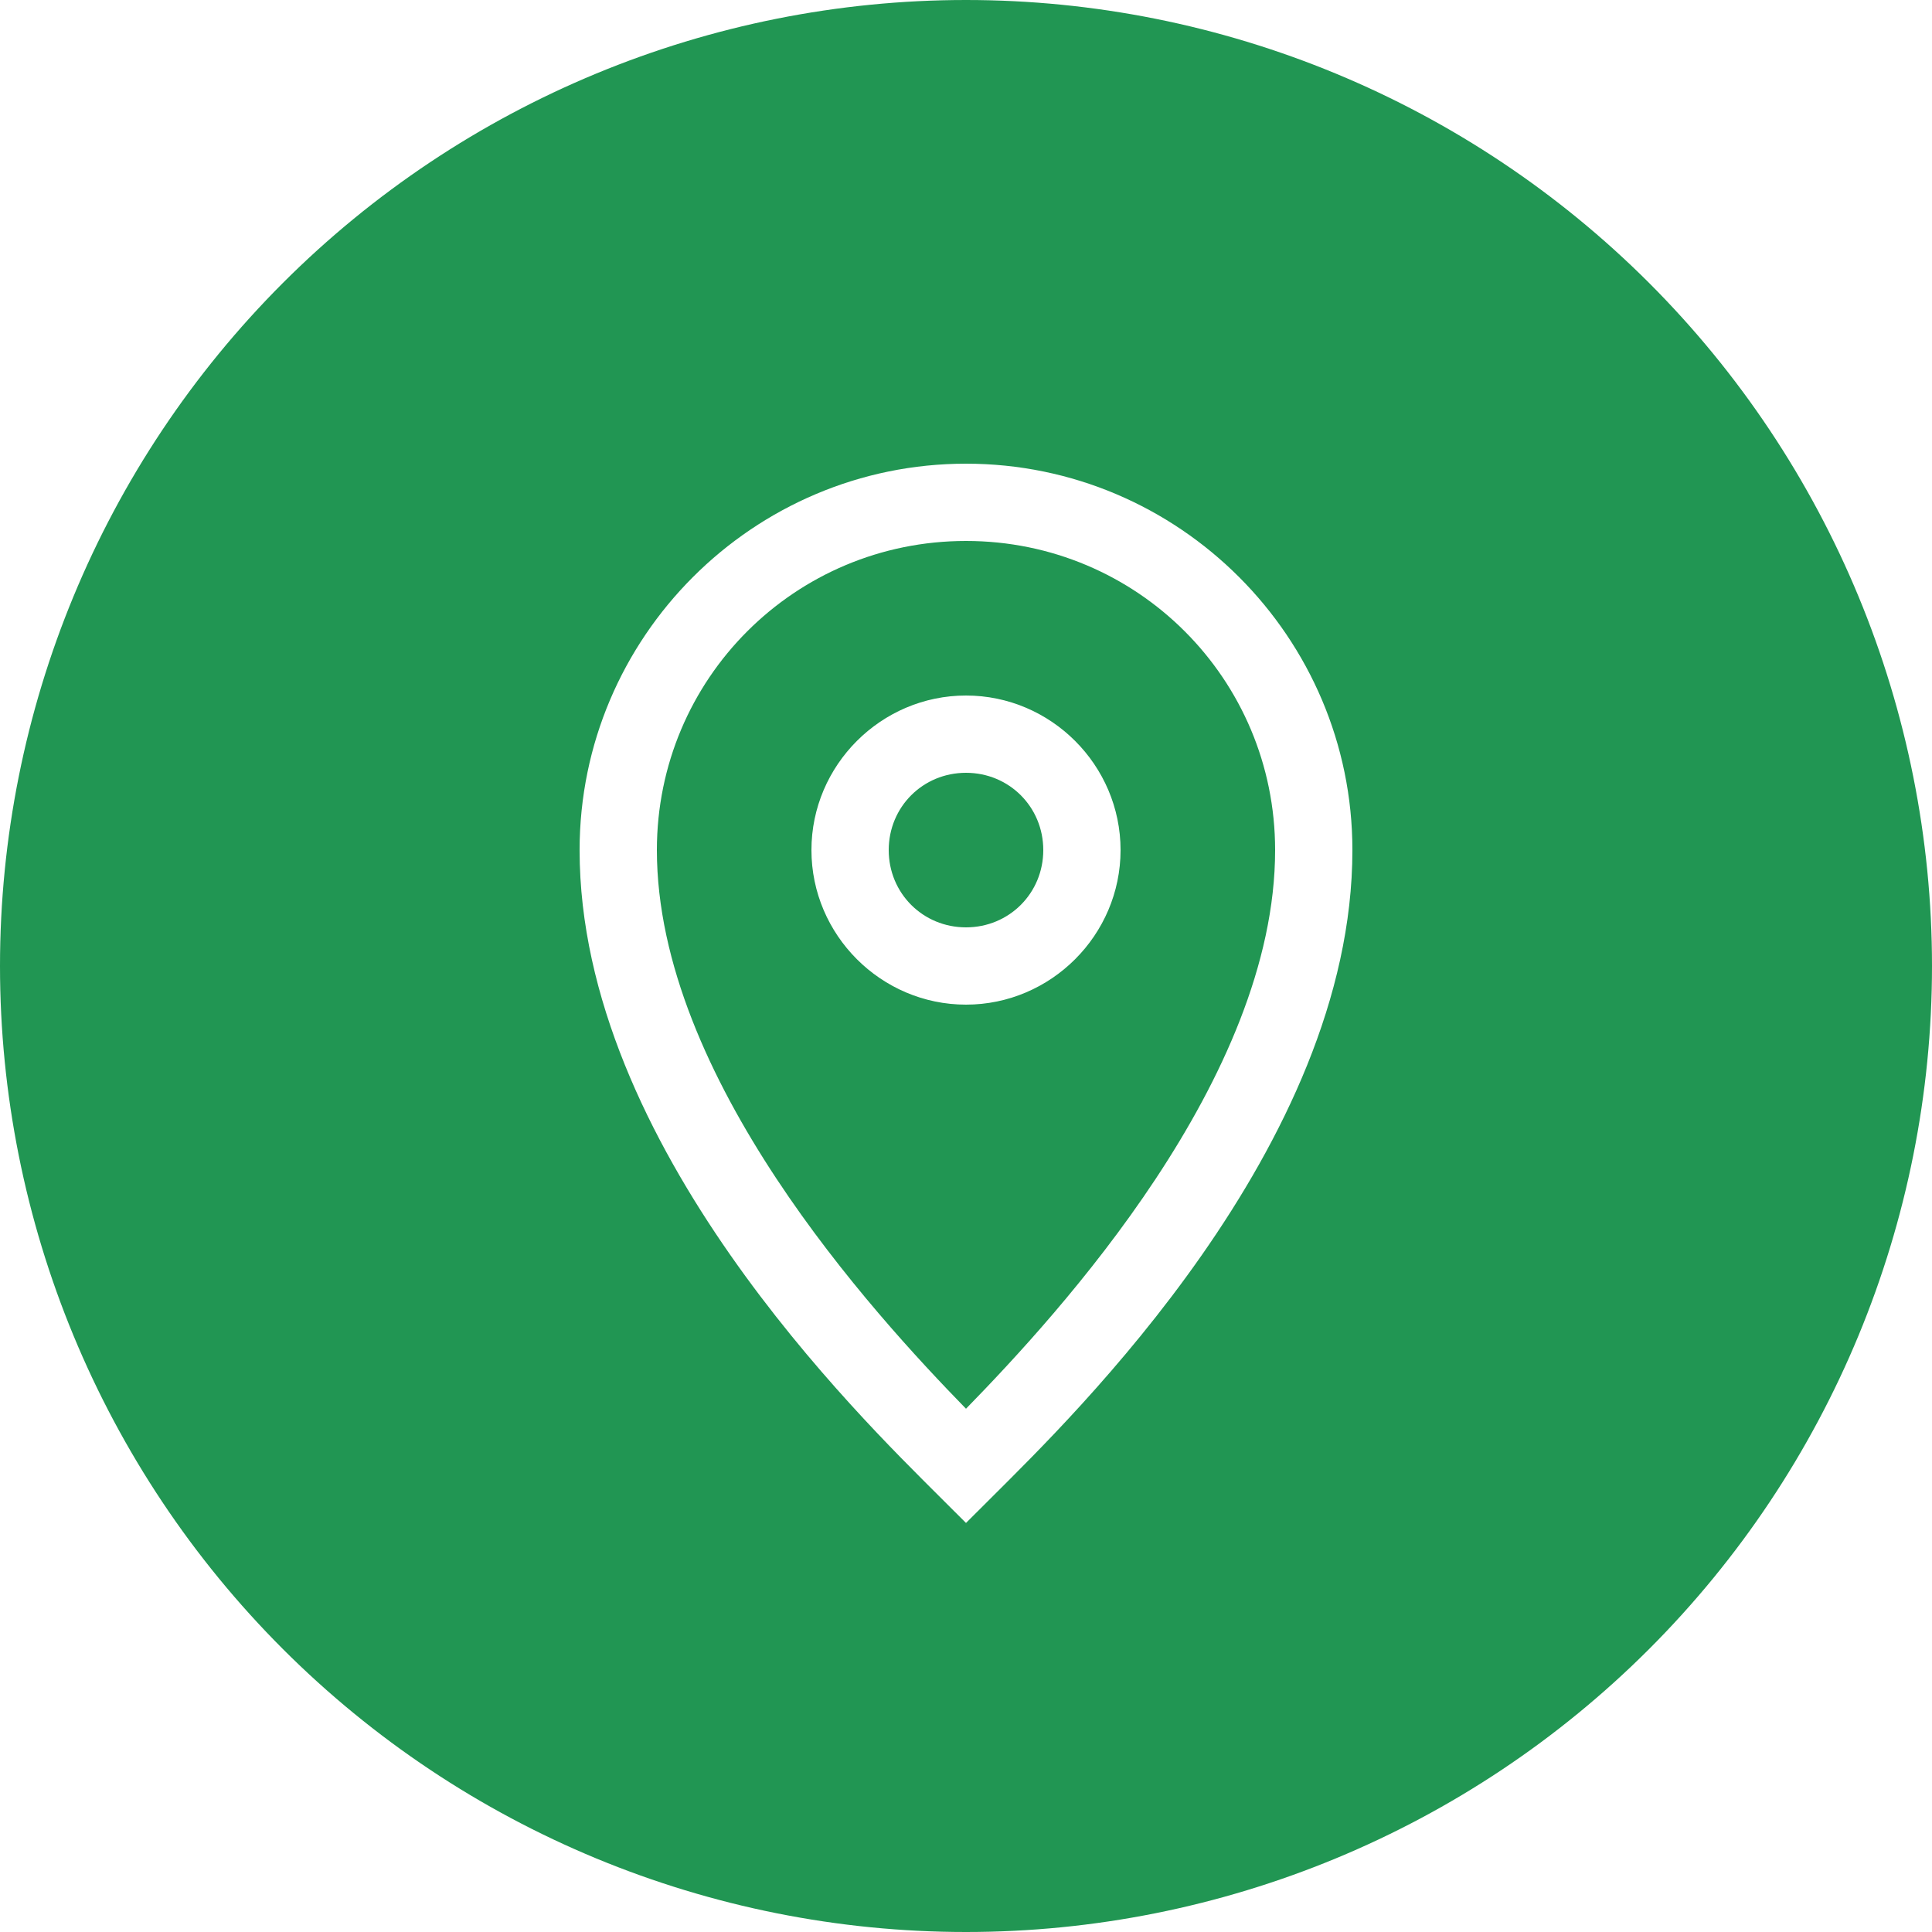
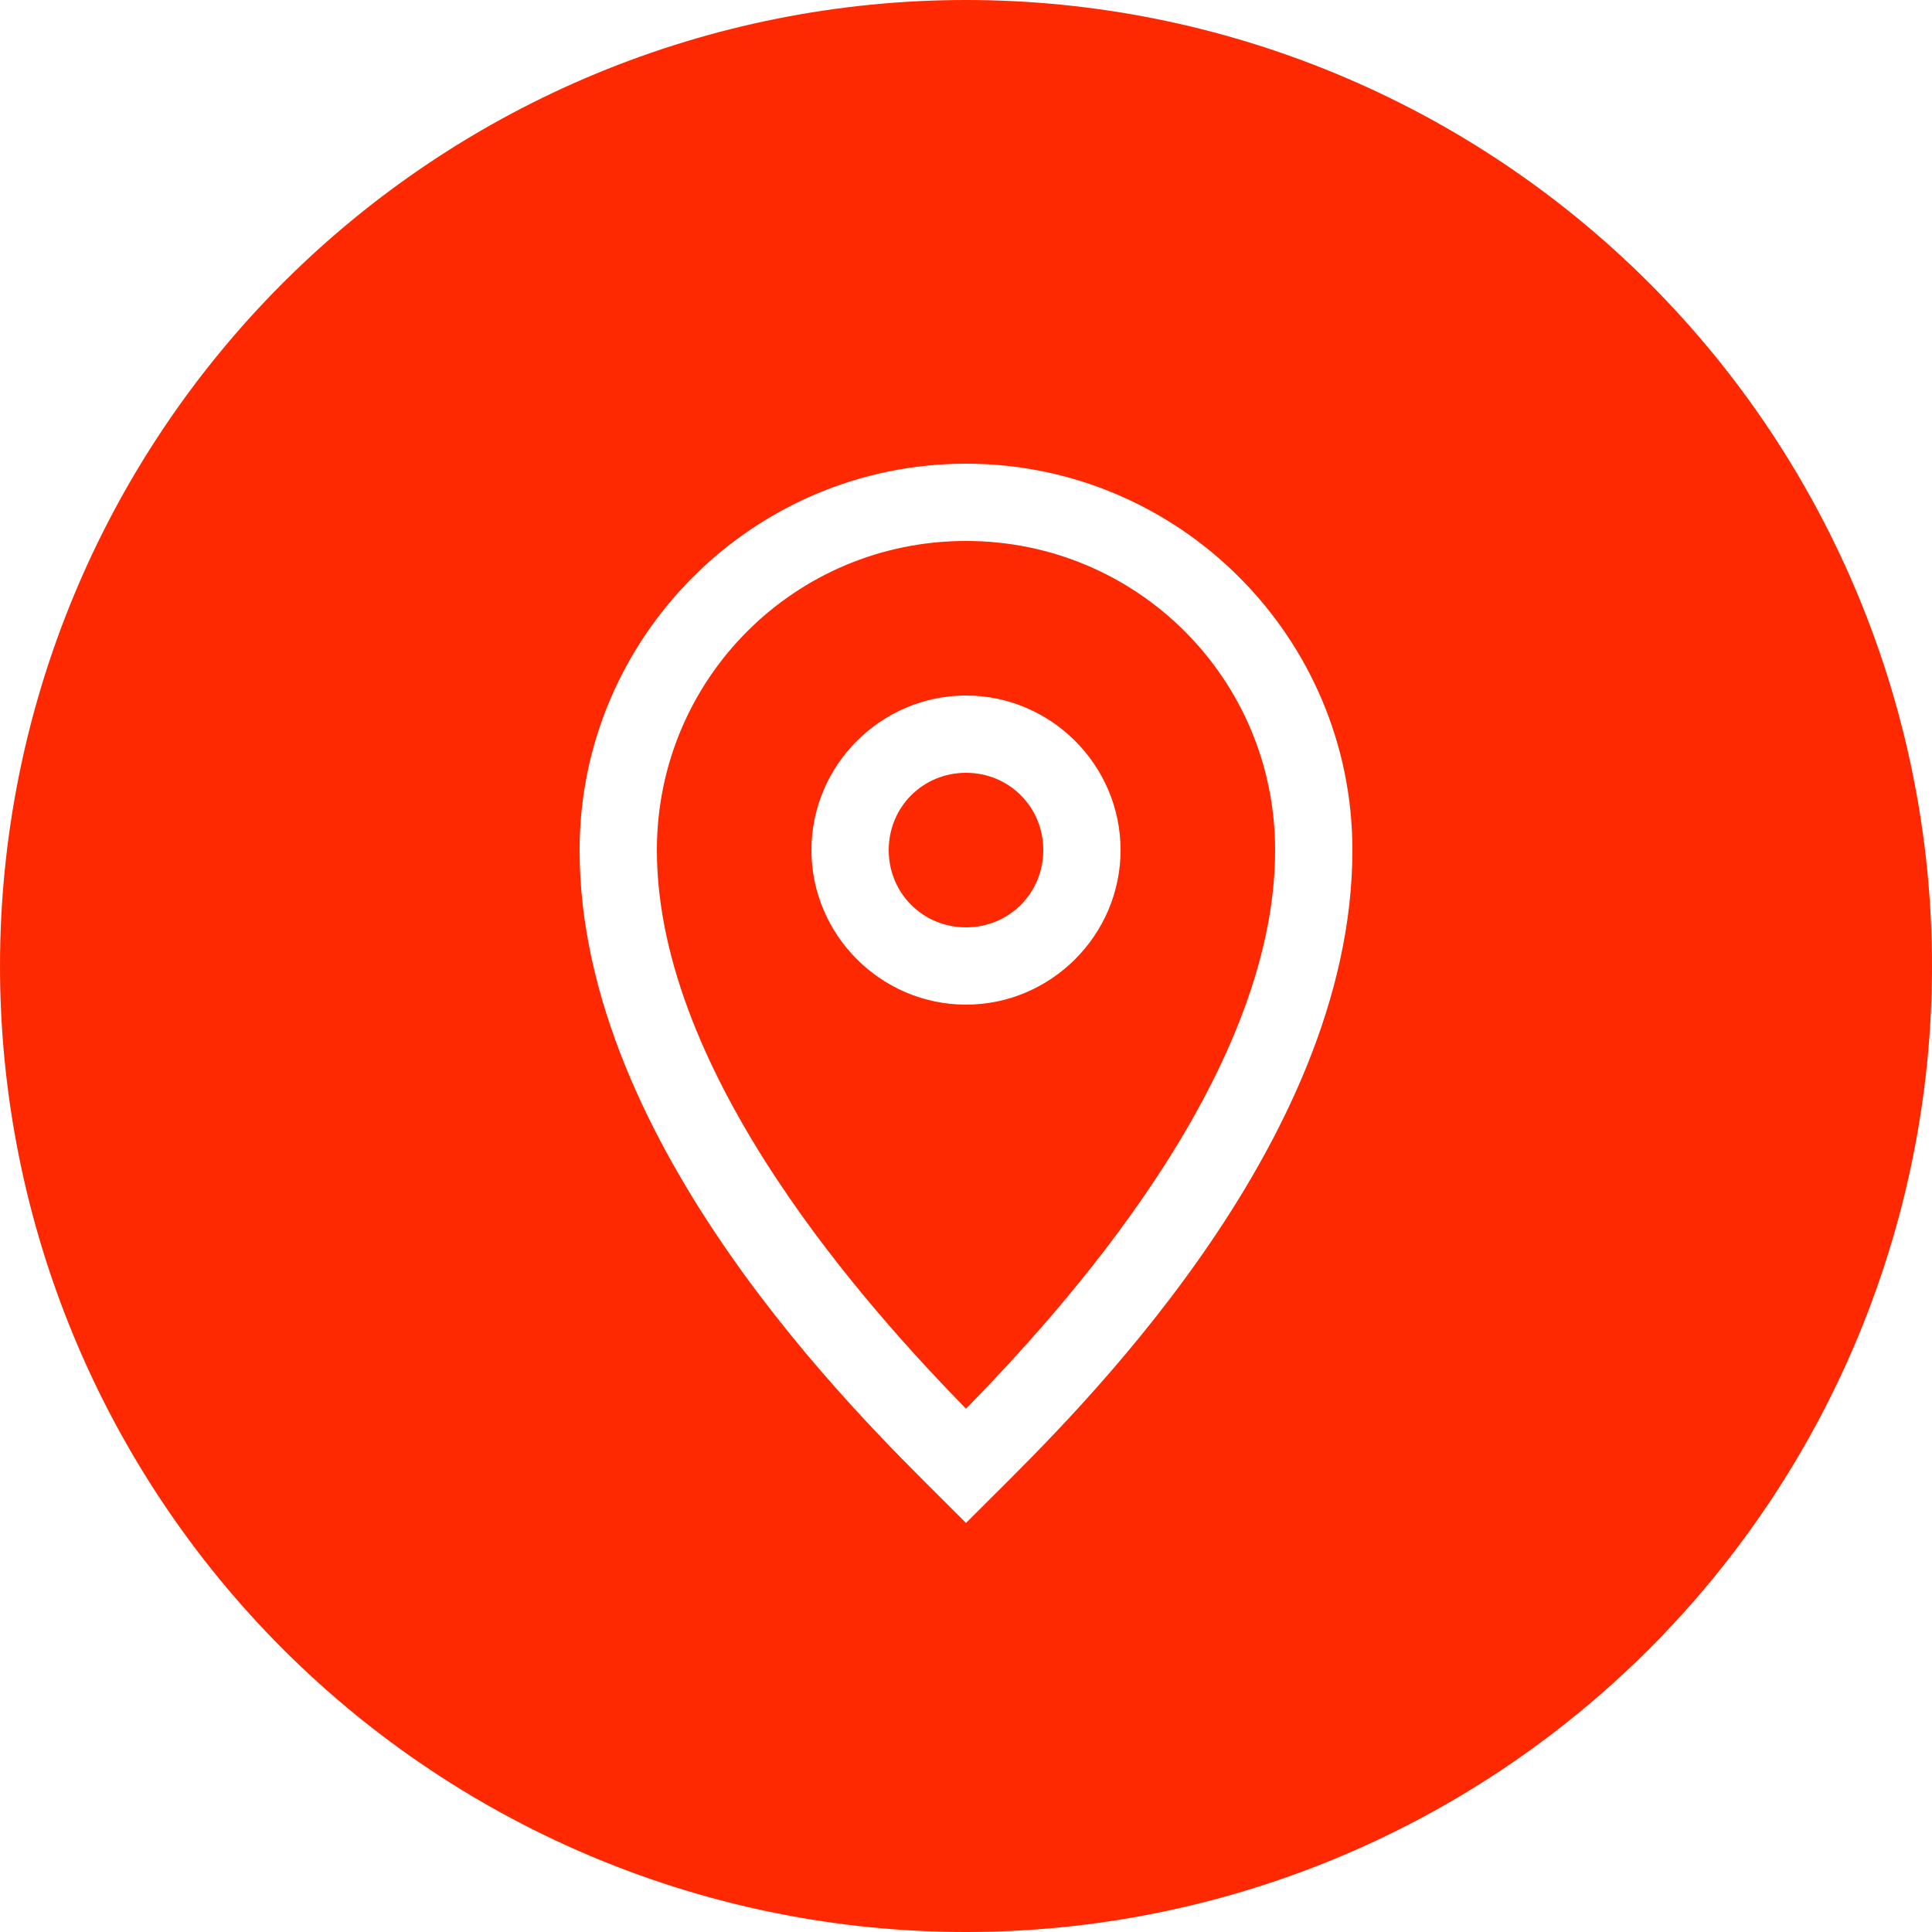
<svg xmlns="http://www.w3.org/2000/svg" xmlns:xlink="http://www.w3.org/1999/xlink" width="25" height="25" viewBox="0 0 25 25" version="1.1">
  <g id="Canvas" transform="translate(-4909 -2758)">
    <g id="noun_376938_cc">
      <g id="Group">
        <g id="Group">
          <g id="Group">
            <g id="Vector">
-               <use xlink:href="#path0_fill" transform="translate(4909 2758)" fill="#219653" />
+               <use xlink:href="#path0_fill" transform="translate(4909 2758)" fill="#fe2901" />
            </g>
          </g>
        </g>
      </g>
    </g>
  </g>
  <defs>
    <path id="path0_fill" d="M 12.5 8.88178e-16C 9.185 1.77636e-15 6.005 1.317 3.661 3.661C 1.317 6.005 2.66454e-15 9.185 0 12.5C 3.55271e-15 15.815 1.317 18.995 3.661 21.339C 6.005 23.683 9.185 25 12.5 25C 15.815 25 18.995 23.683 21.339 21.339C 23.683 18.995 25 15.815 25 12.5C 25 9.185 23.683 6.005 21.339 3.661C 18.995 1.317 15.815 1.44329e-15 12.5 0L 12.5 8.88178e-16ZM 12.5 6C 15.255 6 17.5 8.245 17.5 11C 17.5 14.835 13.853 18.354 12.854 19.354L 12.5 19.707L 12.146 19.354C 11.145 18.352 7.5 14.825 7.5 11C 7.5 8.245 9.745 6 12.5 6ZM 12.5 7C 10.285 7 8.5 8.785 8.5 11C 8.5 13.938 11.292 16.99 12.5 18.229C 13.709 16.99 16.5 13.949 16.5 11C 16.5 8.785 14.715 7 12.5 7ZM 12.5 9C 13.599 9 14.5 9.901 14.5 11C 14.5 12.099 13.599 13 12.5 13C 11.401 13 10.5 12.099 10.5 11C 10.5 9.901 11.401 9 12.5 9ZM 12.5 10C 11.942 10 11.5 10.442 11.5 11C 11.5 11.558 11.942 12 12.5 12C 13.058 12 13.5 11.558 13.5 11C 13.5 10.442 13.058 10 12.5 10Z" />
  </defs>
</svg>
